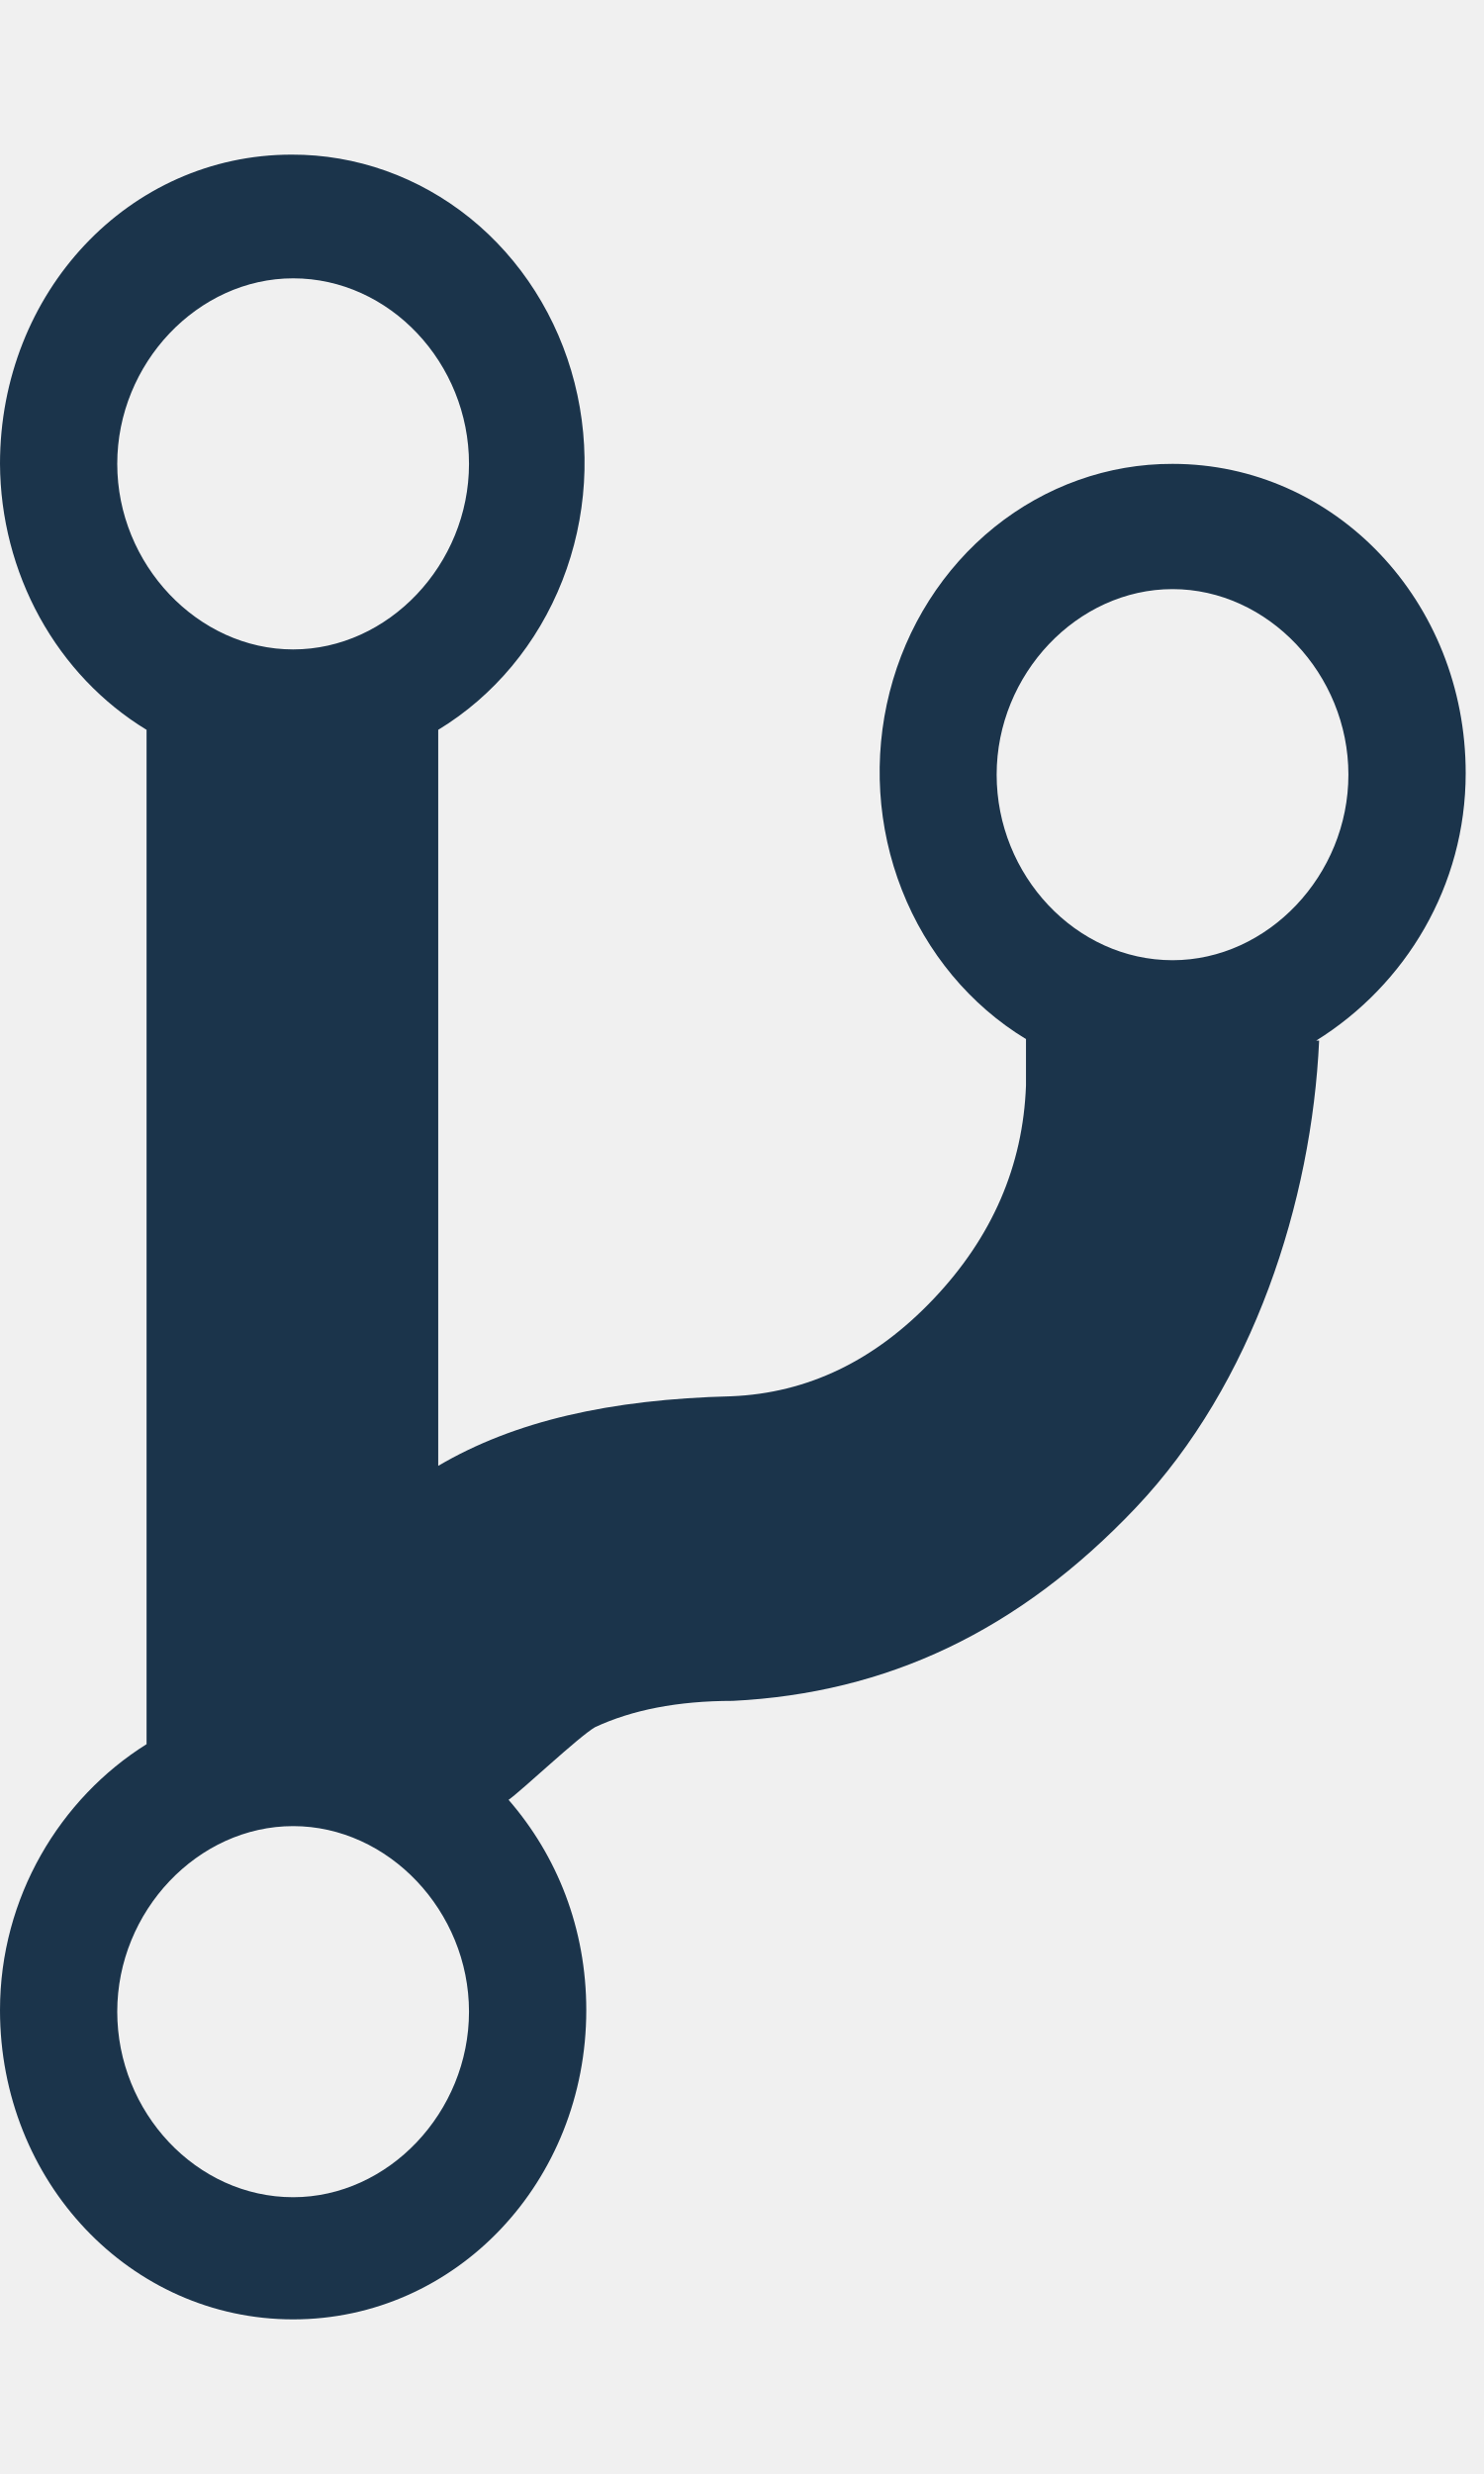
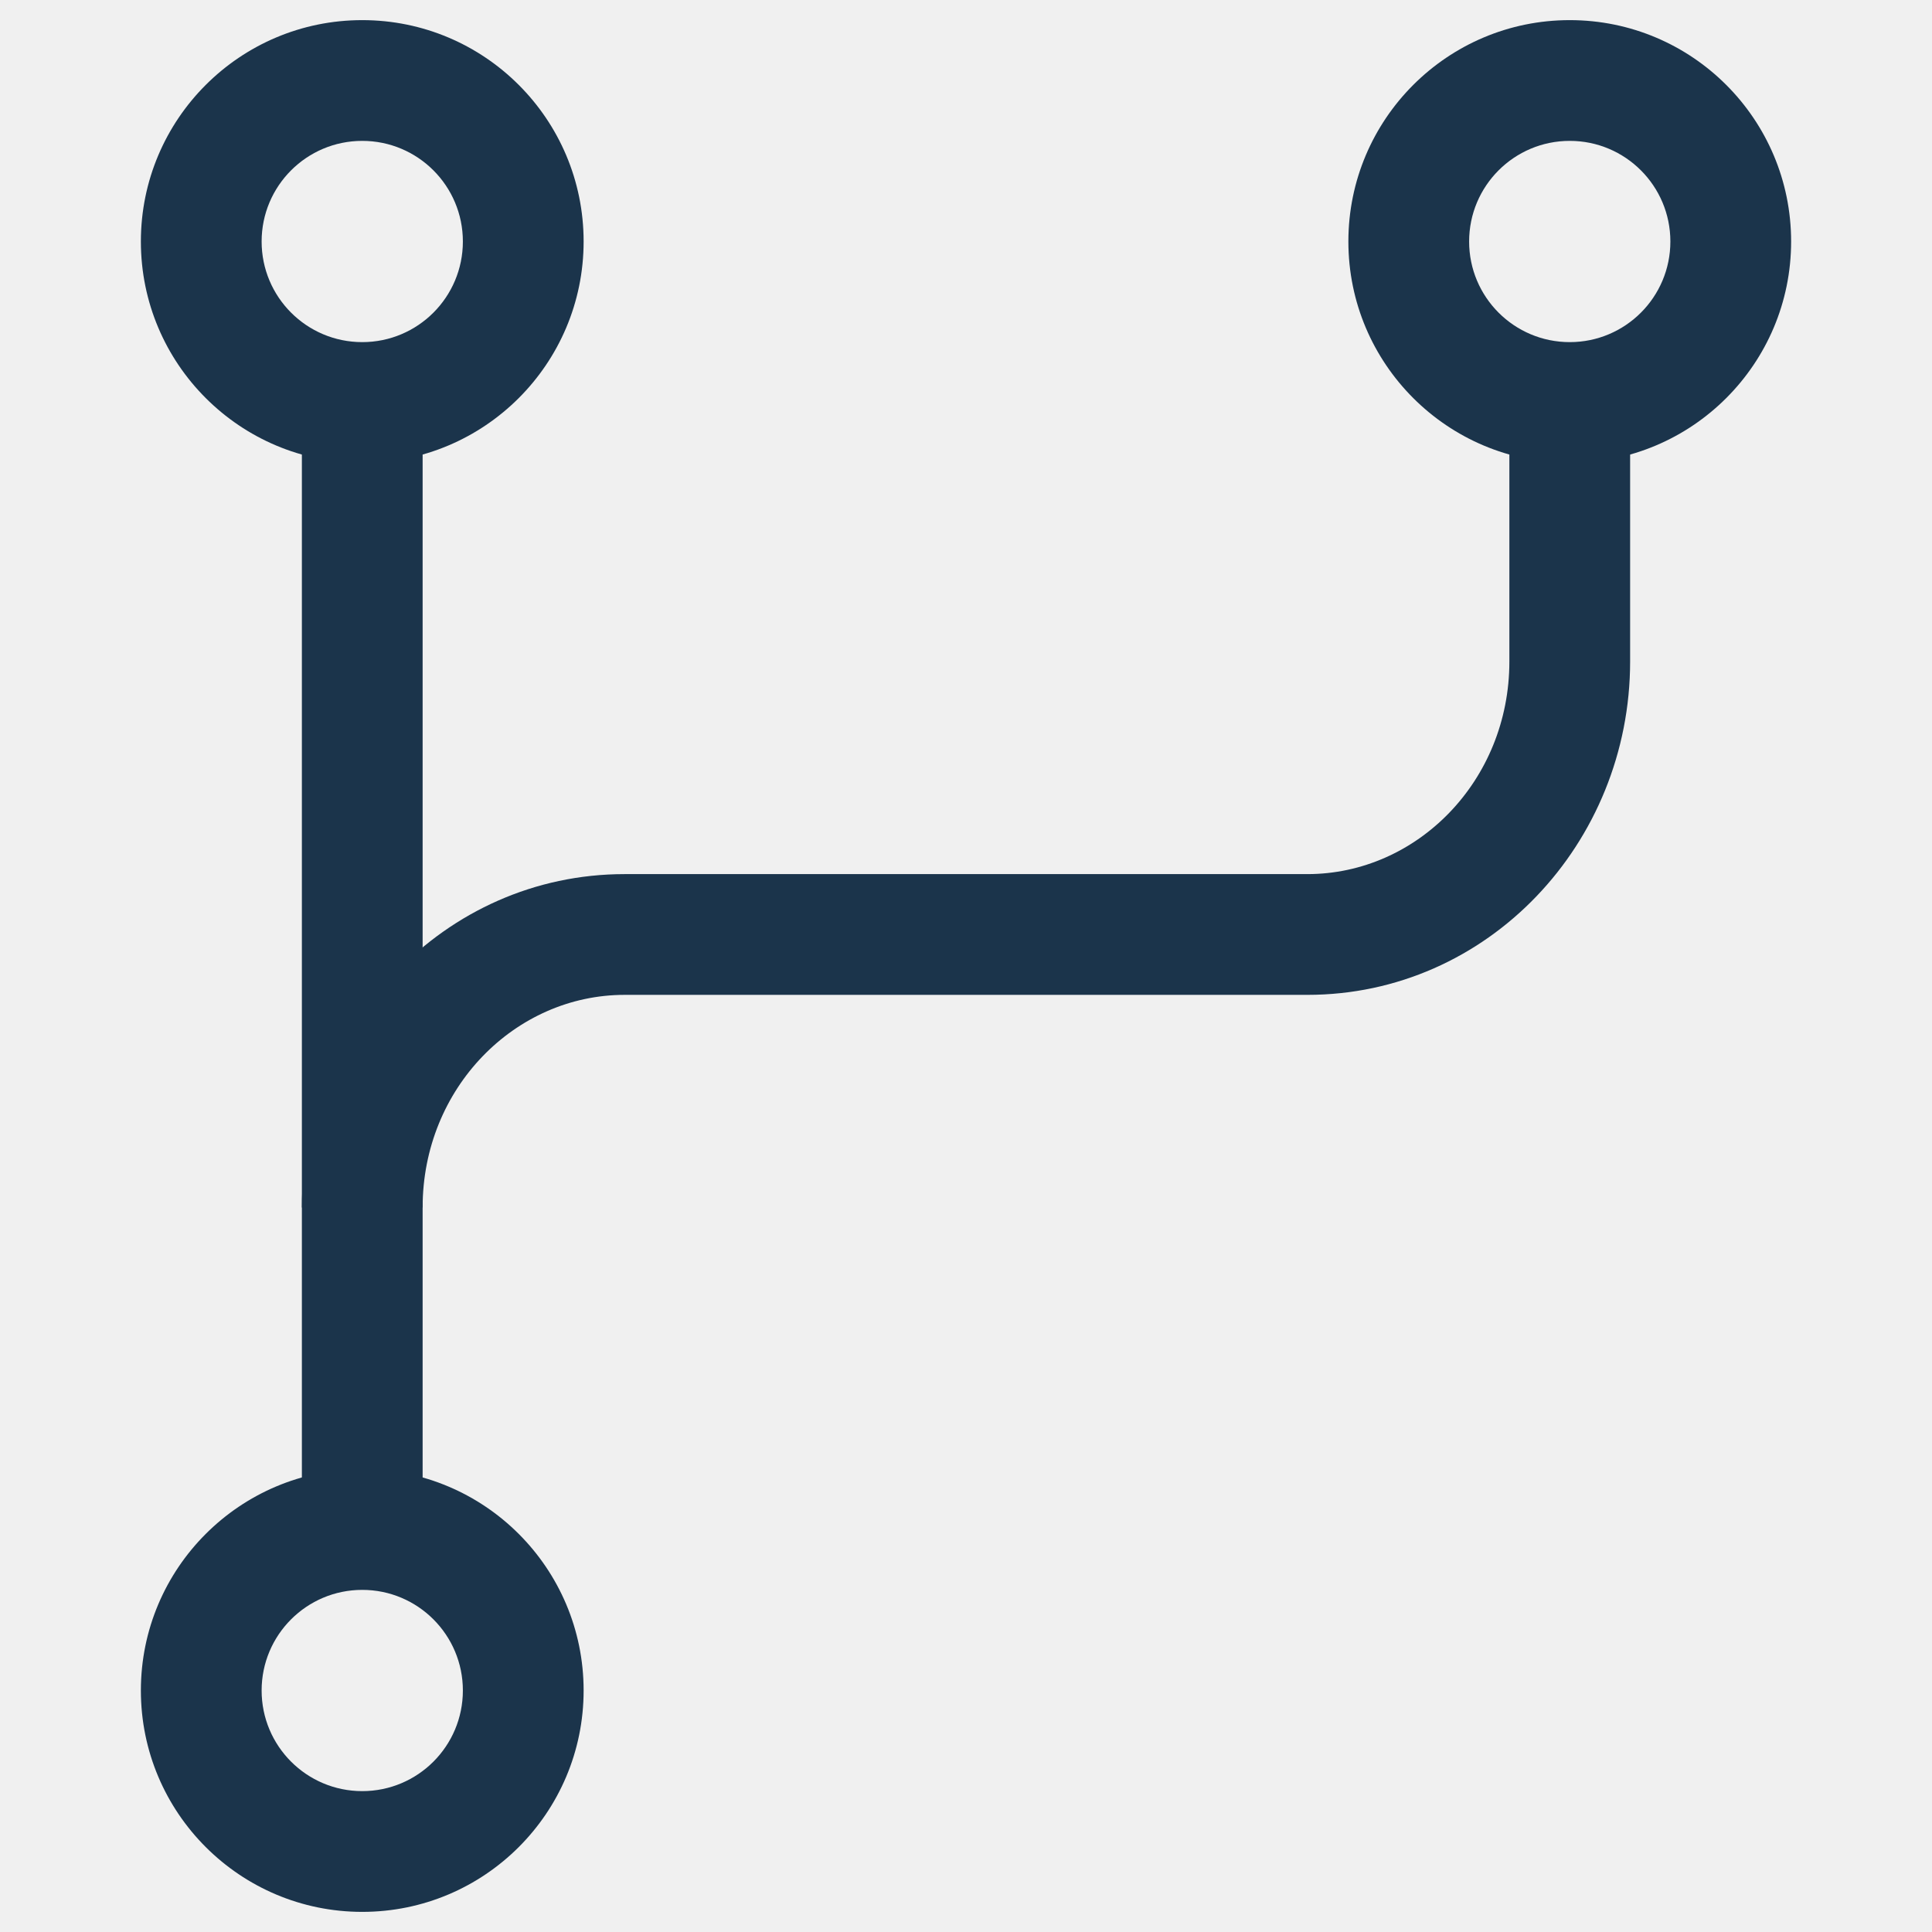
- <svg xmlns="http://www.w3.org/2000/svg" width="30" height="50" viewBox="0 0 30 50" fill="none">
-   <g clip-path="url(#clip0)">
-     <path fill-rule="evenodd" clip-rule="evenodd" d="M29.63 15.625C29.63 12.156 26.993 9.375 23.704 9.375C22.402 9.371 21.136 9.822 20.101 10.655C19.067 11.489 18.323 12.66 17.985 13.986C17.647 15.312 17.734 16.719 18.233 17.987C18.731 19.256 19.613 20.315 20.741 21V21.938C20.681 23.562 20.059 25 18.874 26.25C17.689 27.5 16.326 28.156 14.785 28.219C12.326 28.281 10.4 28.719 8.859 29.625V14.75C9.987 14.065 10.869 13.005 11.367 11.737C11.866 10.469 11.953 9.062 11.615 7.736C11.277 6.41 10.533 5.239 9.499 4.405C8.465 3.572 7.198 3.121 5.896 3.125C2.607 3.125 0 5.906 0 9.375C0.006 10.466 0.283 11.536 0.803 12.479C1.323 13.422 2.067 14.205 2.963 14.75V35.25C1.215 36.344 0 38.344 0 40.625C0 44.094 2.637 46.875 5.926 46.875C9.215 46.875 11.852 44.094 11.852 40.625C11.852 38.969 11.259 37.5 10.281 36.375C10.548 36.188 11.704 35.094 12.03 34.906C12.77 34.562 13.689 34.375 14.815 34.375C17.926 34.219 20.593 32.969 22.963 30.469C25.333 27.969 26.518 24.281 26.667 21.031H26.607C28.415 19.906 29.63 17.906 29.63 15.625ZM5.926 5.625C7.881 5.625 9.481 7.344 9.481 9.375C9.481 11.406 7.852 13.125 5.926 13.125C4 13.125 2.37 11.406 2.37 9.375C2.37 7.344 4 5.625 5.926 5.625ZM5.926 44.406C3.97 44.406 2.37 42.688 2.37 40.656C2.37 38.625 4 36.906 5.926 36.906C7.852 36.906 9.481 38.625 9.481 40.656C9.481 42.688 7.852 44.406 5.926 44.406ZM23.704 19.406C21.748 19.406 20.148 17.688 20.148 15.656C20.148 13.625 21.778 11.906 23.704 11.906C25.63 11.906 27.259 13.625 27.259 15.656C27.259 17.688 25.63 19.406 23.704 19.406V19.406Z" fill="#1B344B" />
-   </g>
-   <defs>
-     <clipPath id="clip0">
-       <rect width="29.63" height="50" fill="white" />
-     </clipPath>
-   </defs>
+ <svg xmlns="http://www.w3.org/2000/svg" width="48" height="48" viewBox="0 0 48 48" fill="none">
+   <path fill-rule="evenodd" clip-rule="evenodd" d="M10.5 9V39H7.5V9H10.5Z" fill="#1B344B" />
+   <path fill-rule="evenodd" clip-rule="evenodd" d="M9 3.5C7.619 3.5 6.5 4.619 6.5 6C6.5 7.381 7.619 8.5 9 8.5C10.381 8.5 11.5 7.381 11.5 6C11.5 4.619 10.381 3.5 9 3.5ZM3.5 6C3.5 2.962 5.962 0.5 9 0.5C12.038 0.5 14.5 2.962 14.5 6C14.5 9.038 12.038 11.5 9 11.5C5.962 11.5 3.5 9.038 3.5 6Z" fill="#1B344B" />
+   <path fill-rule="evenodd" clip-rule="evenodd" d="M39 3.5C37.619 3.5 36.5 4.619 36.5 6C36.5 7.381 37.619 8.5 39 8.5C40.381 8.5 41.5 7.381 41.5 6C41.5 4.619 40.381 3.5 39 3.5ZM33.5 6C33.5 2.962 35.962 0.5 39 0.5C42.038 0.5 44.5 2.962 44.5 6C44.5 9.038 42.038 11.5 39 11.5C35.962 11.5 33.5 9.038 33.5 6Z" fill="#1B344B" />
+   <path fill-rule="evenodd" clip-rule="evenodd" d="M9 39.5C7.619 39.5 6.5 40.619 6.5 42C6.5 43.381 7.619 44.5 9 44.5C10.381 44.5 11.5 43.381 11.5 42C11.5 40.619 10.381 39.5 9 39.5ZM3.5 42C3.5 38.962 5.962 36.5 9 36.5C12.038 36.5 14.5 38.962 14.5 42C14.5 45.038 12.038 47.5 9 47.5C5.962 47.5 3.5 45.038 3.5 42Z" fill="#1B344B" />
+   <path fill-rule="evenodd" clip-rule="evenodd" d="M37.5 16.434V9H40.5V16.434C40.5 20.951 36.965 24.717 32.482 24.717H15.518C12.803 24.717 10.5 27.026 10.5 30H7.5C7.5 25.483 11.035 21.717 15.518 21.717H32.482C35.197 21.717 37.5 19.408 37.5 16.434Z" fill="#1B344B" />
</svg>
